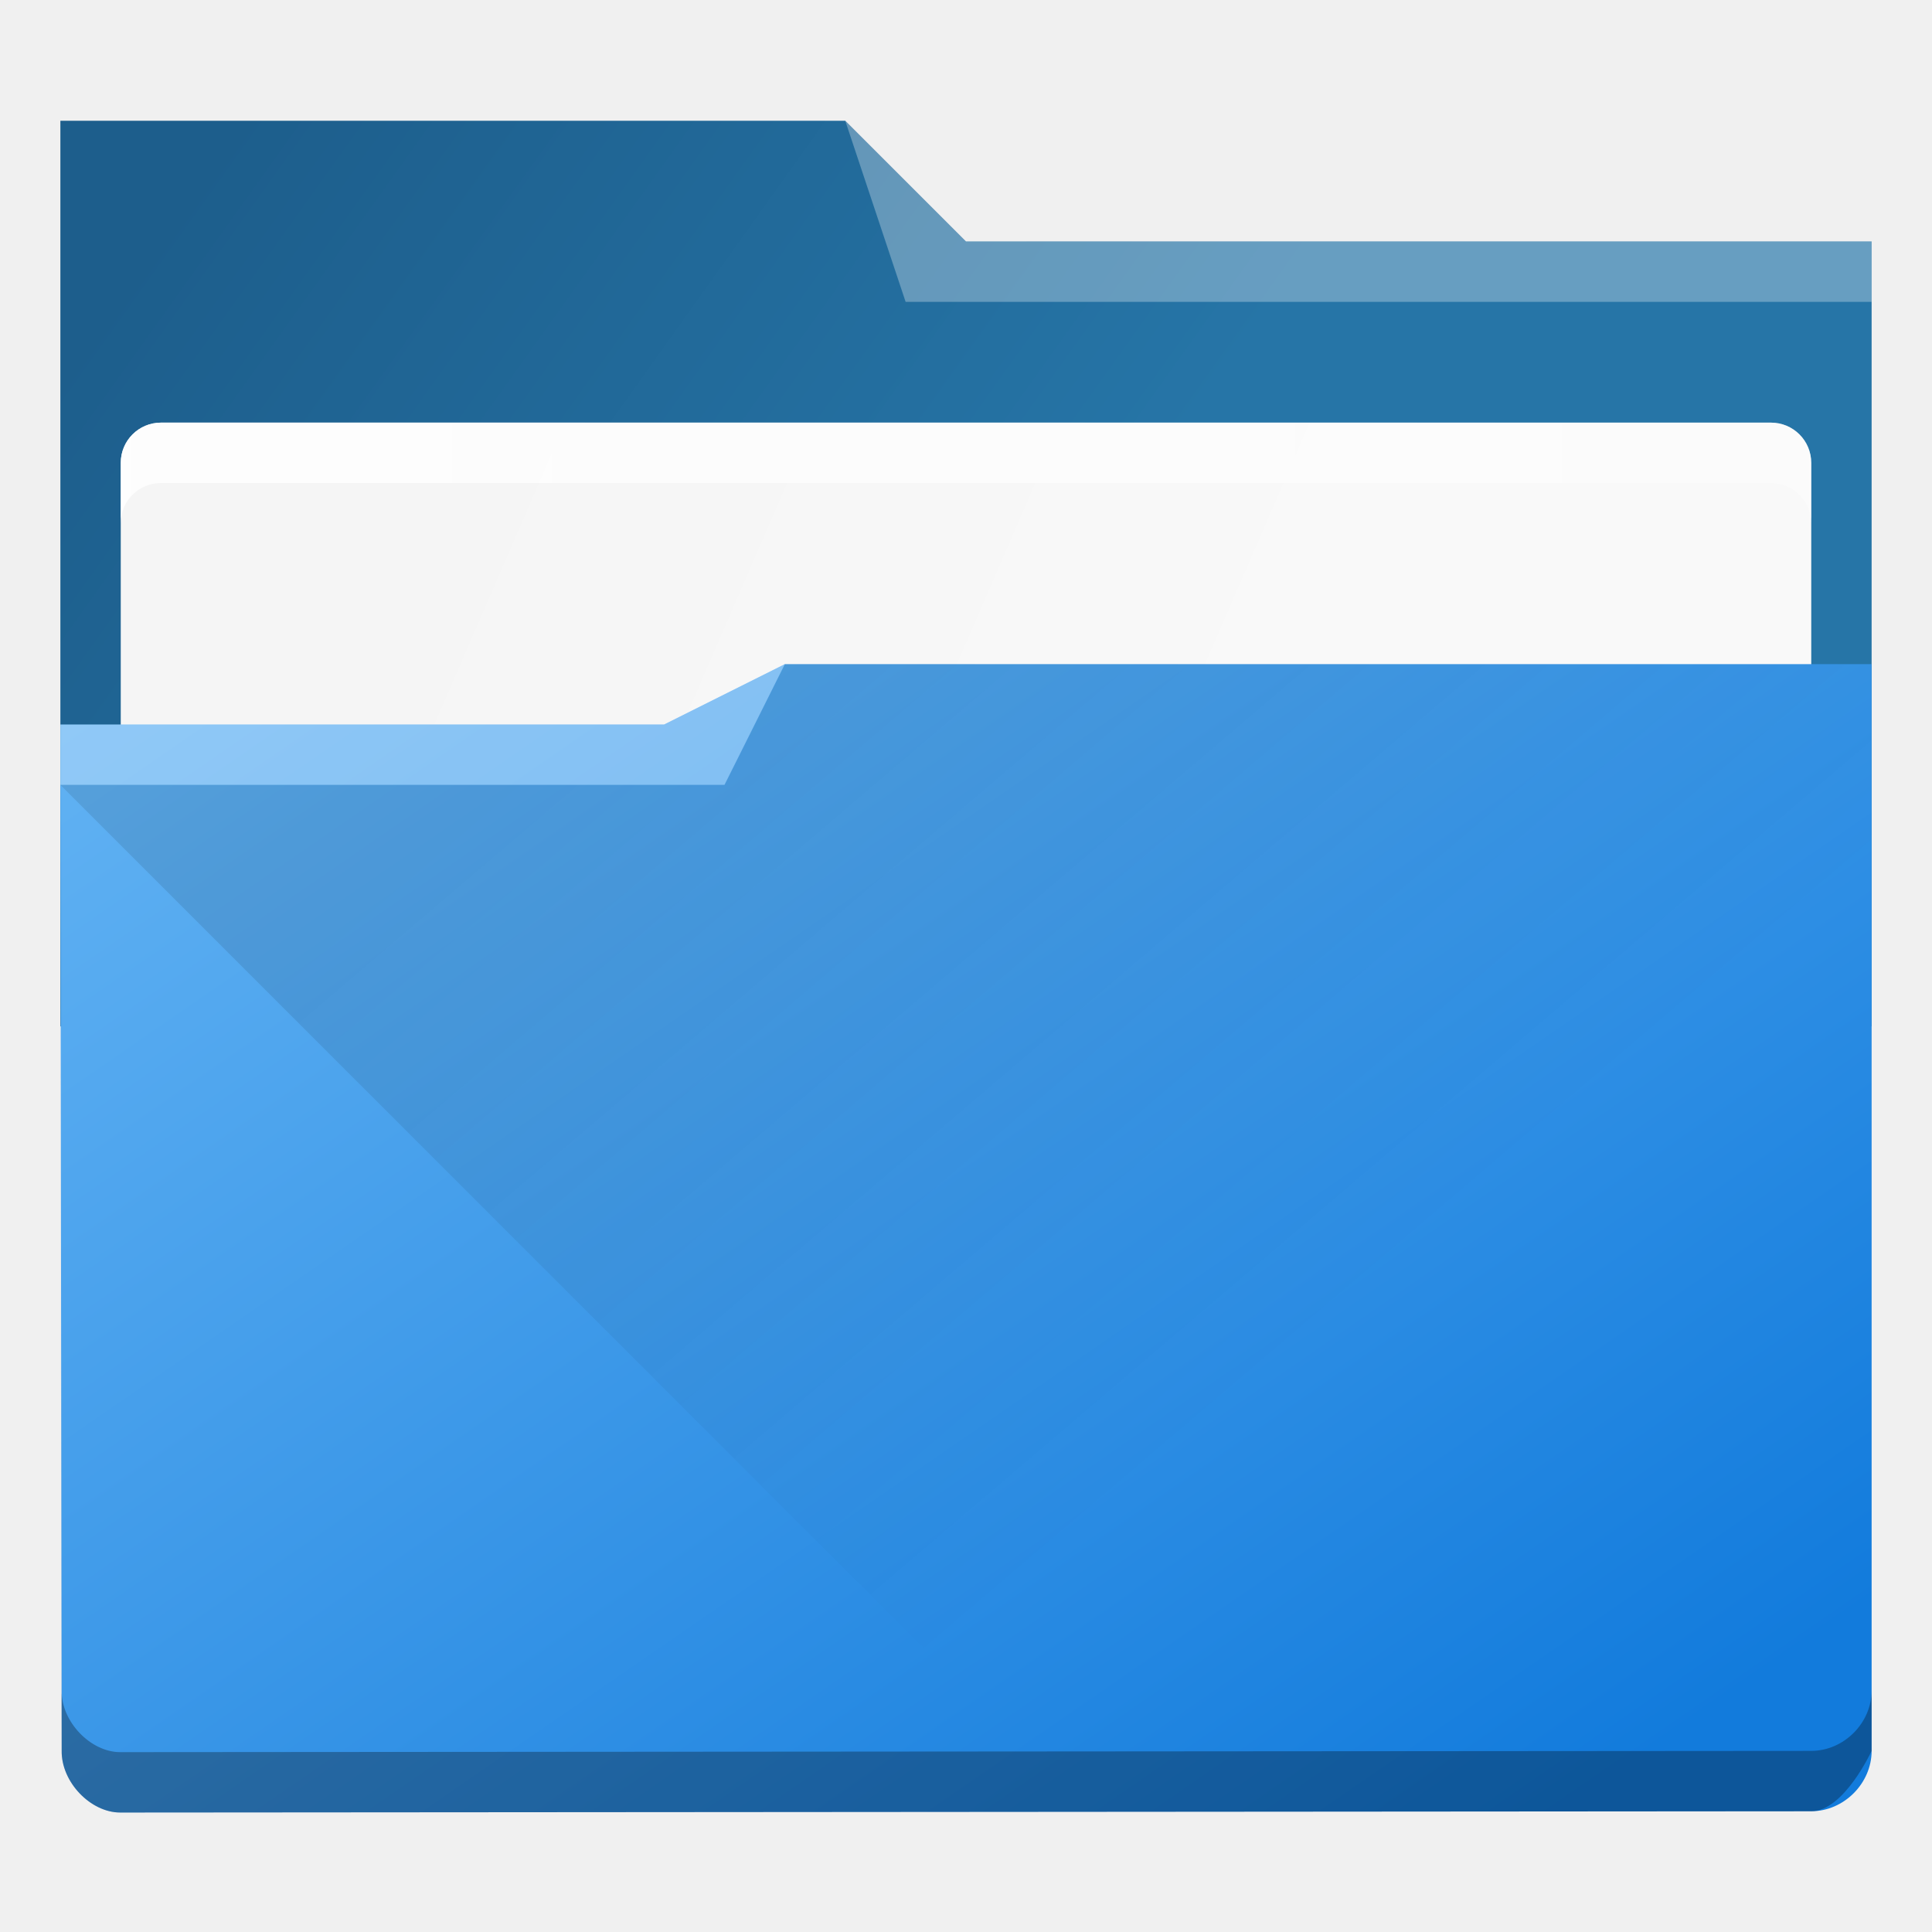
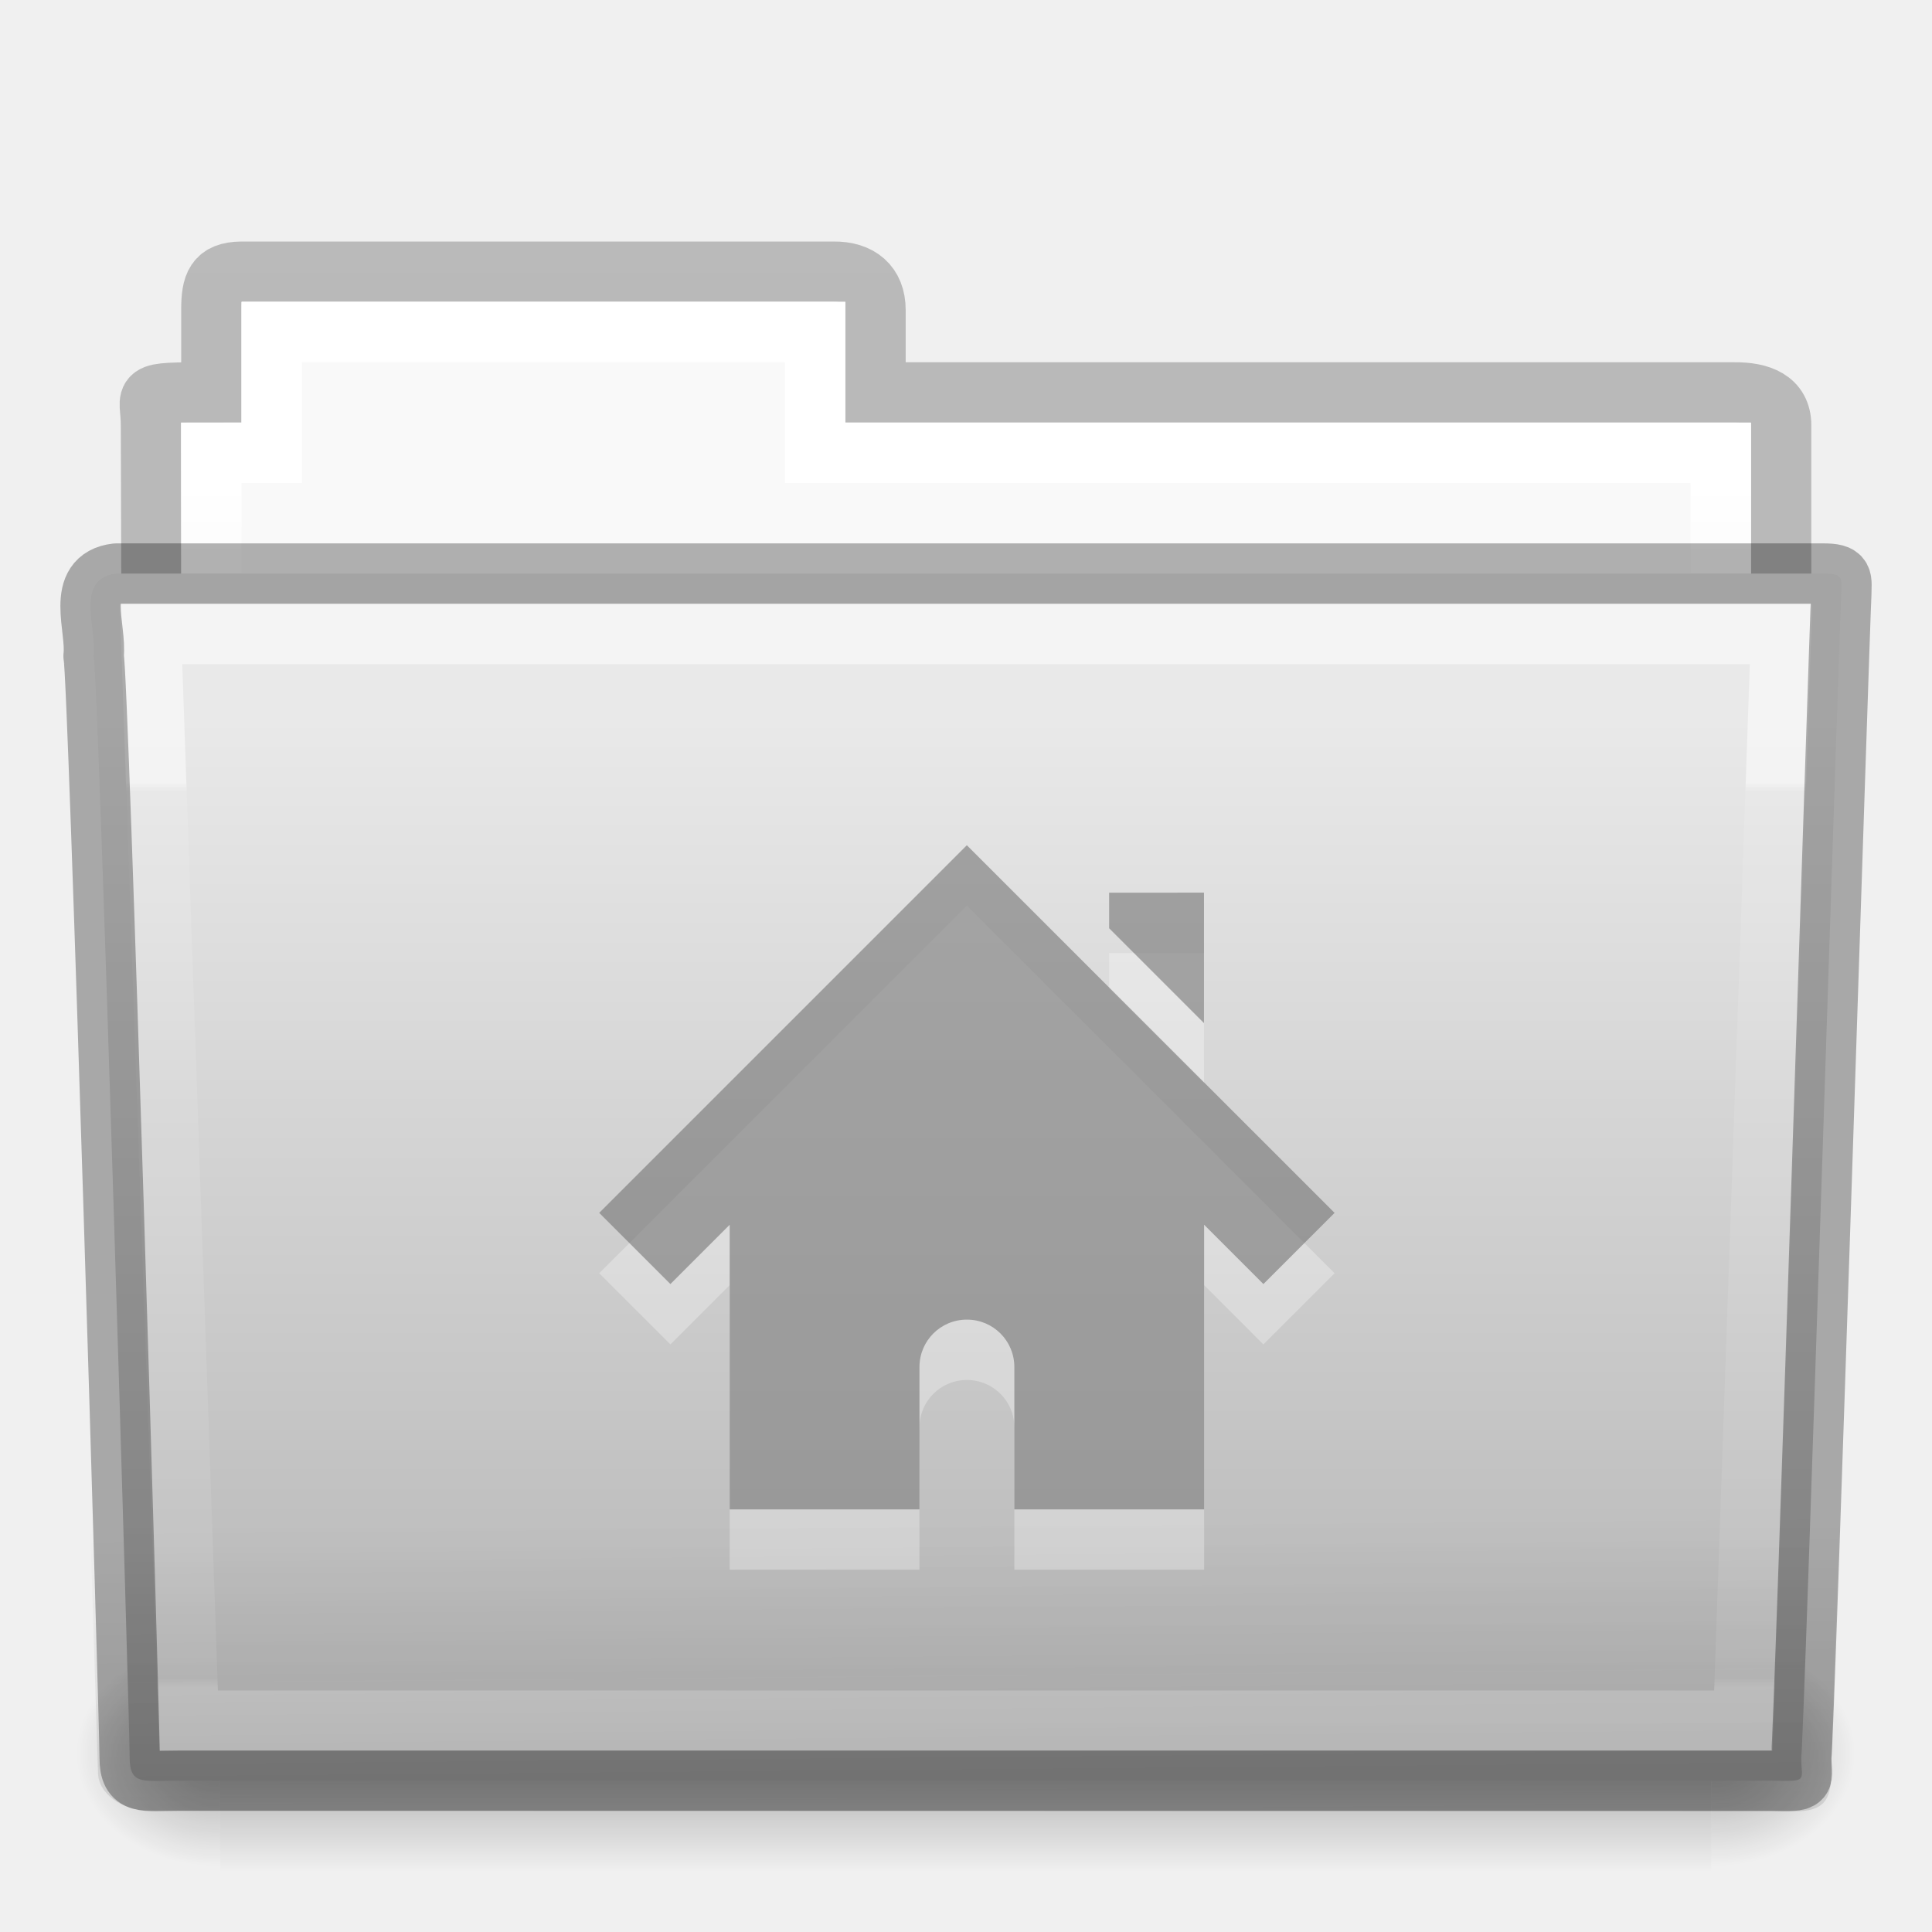
- <svg xmlns="http://www.w3.org/2000/svg" xmlns:xlink="http://www.w3.org/1999/xlink" width="32" height="32" viewBox="0 0 32 32" id="svg6548" version="1.1">
-   <defs id="defs6550">
-     <linearGradient id="linearGradient4274">
-       <stop id="stop4276" offset="0" style="stop-color:#ffffff;stop-opacity:1;" />
-       <stop id="stop4278" offset="1" style="stop-color:#ffffff;stop-opacity:0.488" />
+ <svg xmlns="http://www.w3.org/2000/svg" xmlns:xlink="http://www.w3.org/1999/xlink" version="1.1" width="32" height="32" id="svg16113">
+   <defs id="defs16115">
+     <linearGradient id="linearGradient3454-2-5-0-3-4">
+       <stop id="stop3456-4-9-38-1-8" style="stop-color:#ffffff;stop-opacity:1" offset="0" />
+       <stop id="stop3458-39-80-3-5-5" style="stop-color:#ffffff;stop-opacity:0.235" offset="0.01" />
+       <stop id="stop3460-7-0-2-4-2" style="stop-color:#ffffff;stop-opacity:0.157" offset="0.99" />
+       <stop id="stop3462-0-9-8-7-2" style="stop-color:#ffffff;stop-opacity:0.392" offset="1" />
    </linearGradient>
-     <linearGradient xlink:href="#linearGradient4393" id="linearGradient4399" x1="430.51" y1="501.608" x2="452.873" y2="527.82" gradientUnits="userSpaceOnUse" gradientTransform="matrix(0.4614978,0,0,0.4614978,-186.7954,798.6311)" />
-     <linearGradient id="linearGradient4393">
-       <stop style="stop-color:#000000;stop-opacity:1;" offset="0" id="stop4395" />
-       <stop style="stop-color:#000000;stop-opacity:0;" offset="1" id="stop4397" />
+     <linearGradient id="linearGradient6129-963-697-142-998-580-273-5">
+       <stop id="stop2661-1" style="stop-color:#0a0a0a;stop-opacity:0.498" offset="0" />
+       <stop id="stop2663-85" style="stop-color:#0a0a0a;stop-opacity:0" offset="1" />
    </linearGradient>
-     <linearGradient xlink:href="#linearGradient4172-5" id="linearGradient4178" y1="548.886" y2="495.308" x2="397.228" gradientUnits="userSpaceOnUse" gradientTransform="matrix(0.4614978,0,0,0.4613476,-176.1809,798.4051)" x1="434.162" />
-     <linearGradient id="linearGradient4172-5">
-       <stop style="stop-color:#127bdc;stop-opacity:1" id="stop4174-6" />
-       <stop offset="1" style="stop-color:#64b4f4;stop-opacity:1" id="stop4176-6" />
+     <linearGradient id="linearGradient4632-0-6-4-3-4">
+       <stop id="stop4634-4-4-7-7-4" style="stop-color:#e9e9e9;stop-opacity:1" offset="0" />
+       <stop id="stop4636-3-1-5-1-3" style="stop-color:#b4b4b4;stop-opacity:1" offset="1" />
    </linearGradient>
-     <linearGradient xlink:href="#linearGradient4227" id="linearGradient4225" gradientUnits="userSpaceOnUse" x1="396.571" y1="498.798" x2="426.571" y2="511.798" gradientTransform="matrix(0.4614978,0,0,0.4614978,-176.1809,798.2466)" />
-     <linearGradient id="linearGradient4227">
-       <stop id="stop4229" offset="0" style="stop-color:#f5f5f5;stop-opacity:1" />
-       <stop id="stop4231" offset="1" style="stop-color:#f9f9f9;stop-opacity:1" />
+     <linearGradient x1="302.857" y1="366.648" x2="302.857" y2="609.505" id="linearGradient14886" xlink:href="#linearGradient5048-585-0" gradientUnits="userSpaceOnUse" gradientTransform="matrix(0.05114282,0,0,0.01591575,-2.489957,22.29927)" />
+     <linearGradient id="linearGradient5048-585-0">
+       <stop id="stop2667-18" style="stop-color:#000000;stop-opacity:0" offset="0" />
+       <stop id="stop2669-9" style="stop-color:#000000;stop-opacity:1" offset="0.5" />
+       <stop id="stop2671-33" style="stop-color:#000000;stop-opacity:0" offset="1" />
    </linearGradient>
-     <linearGradient gradientTransform="matrix(0.4614978,0,0,0.4614978,-176.1809,798.3237)" xlink:href="#linearGradient4291" id="linearGradient4297" x1="388.571" y1="487.798" x2="416.571" y2="507.798" gradientUnits="userSpaceOnUse" />
-     <linearGradient id="linearGradient4291">
-       <stop style="stop-color:#1d5e8c;stop-opacity:1" offset="0" id="stop4293" />
-       <stop style="stop-color:#2675a7;stop-opacity:1" offset="1" id="stop4295" />
+     <radialGradient cx="605.714" cy="486.648" r="117.143" fx="605.714" fy="486.648" id="radialGradient14888" xlink:href="#linearGradient5060-179-67" gradientUnits="userSpaceOnUse" gradientTransform="matrix(0.01983573,0,0,0.01591575,16.38765,22.29927)" />
+     <linearGradient id="linearGradient5060-179-67">
+       <stop id="stop2675-81" style="stop-color:#000000;stop-opacity:1" offset="0" />
+       <stop id="stop2677-2" style="stop-color:#000000;stop-opacity:0" offset="1" />
    </linearGradient>
-     <linearGradient xlink:href="#linearGradient4274" id="linearGradient7243" gradientUnits="userSpaceOnUse" gradientTransform="matrix(0.4614978,0,0,0.4614978,-178.1809,3145.014)" x1="390.571" y1="498.298" x2="442.571" y2="498.298" />
-     <linearGradient xlink:href="#linearGradient4274" id="linearGradient7243-3" gradientUnits="userSpaceOnUse" gradientTransform="matrix(0.4614978,0,0,0.4614978,-180.1809,1102.956)" x1="390.571" y1="498.298" x2="442.571" y2="498.298" />
+     <radialGradient cx="605.714" cy="486.648" r="117.143" fx="605.714" fy="486.648" id="radialGradient14890" xlink:href="#linearGradient5060-820-4" gradientUnits="userSpaceOnUse" gradientTransform="matrix(-0.01983573,0,0,0.01591575,15.60139,22.29927)" />
+     <linearGradient id="linearGradient5060-820-4">
+       <stop id="stop2681-5" style="stop-color:#000000;stop-opacity:1" offset="0" />
+       <stop id="stop2683-00" style="stop-color:#000000;stop-opacity:0" offset="1" />
+     </linearGradient>
+     <linearGradient id="linearGradient4325">
+       <stop id="stop4327" style="stop-color:#ffffff;stop-opacity:1" offset="0" />
+       <stop id="stop4329" style="stop-color:#ffffff;stop-opacity:0.235" offset="0.111" />
+       <stop id="stop4331" style="stop-color:#ffffff;stop-opacity:0.157" offset="0.99" />
+       <stop id="stop4333" style="stop-color:#ffffff;stop-opacity:0.392" offset="1" />
+     </linearGradient>
+     <linearGradient id="linearGradient4646-7-4-3-5">
+       <stop id="stop4648-8-0-3-6" style="stop-color:#f9f9f9;stop-opacity:1" offset="0" />
+       <stop id="stop4650-1-7-3-4" style="stop-color:#d8d8d8;stop-opacity:1" offset="1" />
+     </linearGradient>
+     <linearGradient id="linearGradient3104-8-8-97-4-6-11-5-5-0">
+       <stop id="stop3106-5-4-3-5-0-2-1-0-6" style="stop-color:#000000;stop-opacity:0.322" offset="0" />
+       <stop id="stop3108-4-3-7-8-2-0-7-9-1" style="stop-color:#000000;stop-opacity:0.278" offset="1" />
+     </linearGradient>
+     <linearGradient x1="27.557" y1="7.163" x2="27.557" y2="21.387" id="linearGradient3043" xlink:href="#linearGradient3454-2-5-0-3-4" gradientUnits="userSpaceOnUse" gradientTransform="matrix(0.8918614,0,0,1.053911,3.121269,5.412539)" />
+     <linearGradient x1="22.935" y1="49.629" x2="22.809" y2="36.658" id="linearGradient3046" xlink:href="#linearGradient6129-963-697-142-998-580-273-5" gradientUnits="userSpaceOnUse" gradientTransform="matrix(0.7467531,0,0,0.6554922,-1.921451,1.167619)" />
+     <linearGradient x1="35.793" y1="17.118" x2="35.793" y2="43.761" id="linearGradient3049" xlink:href="#linearGradient4632-0-6-4-3-4" gradientUnits="userSpaceOnUse" gradientTransform="matrix(0.6444443,0,0,0.642857,0.5339594,0.892859)" />
+     <linearGradient x1="21.37" y1="4.732" x2="21.37" y2="34.143" id="linearGradient3056" xlink:href="#linearGradient4325" gradientUnits="userSpaceOnUse" gradientTransform="matrix(0.5438356,0,0,0.6146641,3.269319,5.091139)" />
+     <linearGradient x1="62.989" y1="13" x2="62.989" y2="16" id="linearGradient3059" xlink:href="#linearGradient4646-7-4-3-5" gradientUnits="userSpaceOnUse" gradientTransform="matrix(0.6190476,0,0,0.6190476,-30.39137,1.428569)" />
+     <linearGradient x1="-51.786" y1="53.514" x2="-51.786" y2="3.634" id="linearGradient3062" xlink:href="#linearGradient3104-8-8-97-4-6-11-5-5-0" gradientUnits="userSpaceOnUse" gradientTransform="matrix(0.5070338,0,0,0.5030026,68.02966,1.329769)" />
  </defs>
-   <g id="layer1" transform="translate(0,-1020.362)">
-     <path style="fill:url(#linearGradient4297);fill-opacity:1" id="rect4180" d="m 1,1037.362 30,0 0,-13 -15,-10e-5 L 14,1022.362 l -13,0 z" />
-     <rect ry="0.667" rx="0.667" y="1027.362" x="2" height="8" width="28" id="rect4223" style="color:#000000;clip-rule:nonzero;display:inline;overflow:visible;visibility:visible;opacity:1;isolation:auto;mix-blend-mode:normal;color-interpolation:sRGB;color-interpolation-filters:linearRGB;solid-color:#000000;solid-opacity:1;fill:url(#linearGradient4225);fill-opacity:1;fill-rule:nonzero;stroke:none;stroke-width:1;stroke-linecap:butt;stroke-linejoin:miter;stroke-miterlimit:4;stroke-dasharray:none;stroke-dashoffset:0;stroke-opacity:1;marker:none;color-rendering:auto;image-rendering:auto;shape-rendering:auto;text-rendering:auto;enable-background:accumulate" />
-     <path style="fill:url(#linearGradient4178)" d="m 13,1031.362 -2,1 -10,0 0,1 0.022,15.992 c -0.011,0.527 0.482,1.029 0.968,1.029 L 30,1050.362 c 0.541,-2e-4 1,-0.463 1,-1 l 0,-18 z" id="rect4113" />
-     <path style="opacity:0.3;fill:#ffffff;fill-opacity:1;fill-rule:evenodd" id="path4224" d="m 1,1032.362 0,1 11,0 1,-2 -2,1 z" />
-     <path style="opacity:0.3;fill:#ffffff;fill-opacity:1;fill-rule:evenodd" id="path4196" d="M 14,1022.362 15,1025.362 l 2,0 14,0 0,-1 -14,0 -1,-10e-5 z" />
-     <path style="opacity:0.099;fill:url(#linearGradient4399);fill-opacity:1;fill-rule:evenodd;stroke:none;stroke-width:1px;stroke-linecap:butt;stroke-linejoin:miter;stroke-opacity:1" d="m 1,1033.362 11,0 1,-2 18,0 0,18 -14,0 z" id="path4383" />
-     <path style="color:#000000;clip-rule:nonzero;display:inline;overflow:visible;visibility:visible;opacity:0.85;isolation:auto;mix-blend-mode:normal;color-interpolation:sRGB;color-interpolation-filters:linearRGB;solid-color:#000000;solid-opacity:1;fill:url(#linearGradient7243);fill-opacity:1;fill-rule:nonzero;stroke:none;stroke-width:1;stroke-linecap:butt;stroke-linejoin:miter;stroke-miterlimit:4;stroke-dasharray:none;stroke-dashoffset:0;stroke-opacity:1;marker:none;color-rendering:auto;image-rendering:auto;shape-rendering:auto;text-rendering:auto;enable-background:accumulate" d="M 2.666,1027.362 C 2.297,1027.362 2,1027.659 2,1028.028 l 0,1 c 0,-0.369 0.297,-0.666 0.666,-0.666 l 26.668,0 c 0.369,0 0.666,0.297 0.666,0.666 l 0,-1 c 0,-0.369 -0.297,-0.666 -0.666,-0.666 z" id="rect7300" />
-     <path style="color:#000000;clip-rule:nonzero;display:inline;overflow:visible;visibility:visible;opacity:0.3;isolation:auto;mix-blend-mode:normal;color-interpolation:sRGB;color-interpolation-filters:linearRGB;solid-color:#000000;solid-opacity:1;fill:#000000;fill-opacity:1;fill-rule:nonzero;stroke:none;stroke-width:1;stroke-linecap:butt;stroke-linejoin:miter;stroke-miterlimit:4;stroke-dasharray:none;stroke-dashoffset:0;stroke-opacity:1;marker:none;color-rendering:auto;image-rendering:auto;shape-rendering:auto;text-rendering:auto;enable-background:accumulate" d="m 1.021,28.992 c -0.011,0.527 0.482,1.03 0.969,1.029 L 30,30 c 0.541,-2e-4 1,-1 1,-1 l 0,-1 c 0,0.537 -0.459,1 -1,1 l -28.01,0.021 c -0.486,5e-4 -0.98,-0.502 -0.969,-1.029 -0.03,-16.582 -0.027,-14.335 0,1 z" id="path7318" transform="translate(0,1020.362)" />
+   <path d="m 4.001,4.5 c -0.433,0.005 -0.5,0.217 -0.5,0.635 l 0,1.365 c -1.246,0 -1,-0.002 -1,0.544 0.022,6.533 0,6.901 0,7.456 0.901,0 27,-2.349 27,-3.36 l 0,-4.096 c 0,-0.418 -0.348,-0.549 -0.781,-0.544 l -14.219,0 0,-1.365 c 0,-0.418 -0.264,-0.64 -0.698,-0.635 z" id="use7669" style="color:#000000;display:inline;overflow:visible;visibility:visible;opacity:0.8;fill:none;stroke:url(#linearGradient3062);stroke-width:1;stroke-linecap:butt;stroke-linejoin:miter;stroke-miterlimit:4;stroke-dasharray:none;stroke-dashoffset:0;stroke-opacity:1;marker:none;enable-background:accumulate" />
+   <path d="m 4.001,5 0,2 -1,0 0,4 26,0 0,-4 -15,0 0,-2 z" id="use7671" style="color:#000000;display:inline;overflow:visible;visibility:visible;fill:url(#linearGradient3059);fill-opacity:1;fill-rule:nonzero;stroke:none;stroke-width:1;marker:none;enable-background:accumulate" />
+   <path d="m 4.501,5.5 0,2 -1,0 0,4 25,0 0,-4 -15,0 0,-2 z" id="use7673" style="color:#000000;display:inline;overflow:visible;visibility:visible;fill:none;stroke:url(#linearGradient3056);stroke-width:1;stroke-linecap:round;stroke-linejoin:miter;stroke-miterlimit:4;stroke-dasharray:none;stroke-dashoffset:0;stroke-opacity:1;marker:none;enable-background:accumulate" />
+   <g transform="translate(6.1935663e-4,-1.000001)" id="use7675">
+     <rect width="24.695" height="3.865" x="3.647" y="28.135" id="rect14880" style="opacity:0.3;fill:url(#linearGradient14886);fill-opacity:1;fill-rule:nonzero;stroke:none;stroke-width:1;marker:none;visibility:visible;display:inline;overflow:visible" />
+     <path d="m 28.342,28.135 c 0,0 0,3.865 0,3.865 1.021,0.007 2.469,-0.866 2.469,-1.933 0,-1.067 -1.14,-1.932 -2.469,-1.932 z" id="path14882" style="opacity:0.3;fill:url(#radialGradient14888);fill-opacity:1;fill-rule:nonzero;stroke:none;stroke-width:1;marker:none;visibility:visible;display:inline;overflow:visible" />
+     <path d="m 3.647,28.135 c 0,0 0,3.865 0,3.865 -1.021,0.007 -2.469,-0.866 -2.469,-1.933 0,-1.067 1.14,-1.932 2.469,-1.932 z" id="path14884" style="opacity:0.3;fill:url(#radialGradient14890);fill-opacity:1;fill-rule:nonzero;stroke:none;stroke-width:1;marker:none;visibility:visible;display:inline;overflow:visible" />
  </g>
+   <path d="m 1.927,9.5 c -0.691,0.08 -0.322,0.903 -0.377,1.365 0.08,0.299 0.598,17.718 0.598,18.247 0,0.46 0.227,0.382 0.801,0.382 l 26.397,0 c 0.619,0.014 0.488,0.007 0.488,-0.389 0.045,-0.203 0.64,-18.978 0.663,-19.243 0,-0.279 0.058,-0.362 -0.305,-0.362 z" id="use7677" style="color:#000000;display:inline;overflow:visible;visibility:visible;fill:url(#linearGradient3049);fill-opacity:1;fill-rule:nonzero;stroke:none;stroke-width:1;marker:none;enable-background:accumulate" />
+   <path d="m 1.682,9 28.636,2.7e-4 c 0.414,3.9e-6 0.682,0.292 0.682,0.655 l -0.673,19.712 c 0.01,0.459 -0.136,0.642 -0.617,0.632 l -27.256,-0.011 c -0.414,0 -0.831,-0.271 -0.831,-0.634 L 1.001,9.656 c 0,-0.363 0.268,-0.655 0.682,-0.655 z" id="use7679" style="opacity:0.4;fill:url(#linearGradient3046);fill-opacity:1;stroke:none" />
+   <path d="m 2.501,10.5 0.625,18 25.749,0 0.625,-18 z" id="use7681" style="color:#000000;display:inline;overflow:visible;visibility:visible;opacity:0.5;fill:none;stroke:url(#linearGradient3043);stroke-width:1;stroke-linecap:round;stroke-linejoin:miter;stroke-miterlimit:4;stroke-dasharray:none;stroke-dashoffset:0;stroke-opacity:1;marker:none;enable-background:accumulate" />
+   <path d="m 1.927,9.5 c -0.691,0.08 -0.322,0.903 -0.377,1.365 0.08,0.299 0.598,17.718 0.598,18.247 0,0.46 0.227,0.382 0.801,0.382 l 26.397,0 c 0.619,0.014 0.488,0.007 0.488,-0.389 0.045,-0.203 0.64,-18.978 0.663,-19.243 0,-0.279 0.058,-0.362 -0.305,-0.362 z" id="path3388-5-0" style="color:#000000;display:inline;overflow:visible;visibility:visible;opacity:0.3;fill:none;stroke:#000000;stroke-width:1;stroke-linecap:round;stroke-linejoin:round;stroke-miterlimit:4;stroke-dasharray:none;stroke-dashoffset:0;stroke-opacity:1;marker:none;enable-background:accumulate" />
+   <path d="M 16.014,15 9.925,21.089 l 1.179,1.179 0.982,-0.982 0,4.714 3.143,0 0,-2.357 c 0,-0.435 0.35,-0.786 0.786,-0.786 0.435,0 0.786,0.35 0.786,0.786 l 0,2.357 3.143,0 0,-4.714 0.982,0.982 1.179,-1.179 z m 2.357,0.786 0,0.589 1.571,1.571 0,-2.161 z" id="path2998-4-8-1-6" style="color:#000000;display:inline;overflow:visible;visibility:visible;opacity:0.3;fill:#ffffff;fill-opacity:1;fill-rule:nonzero;stroke:none;stroke-width:1.7;marker:none;enable-background:accumulate" />
+   <path d="M 16.014,14 9.925,20.089 l 1.179,1.179 0.982,-0.982 0,4.714 3.143,0 0,-2.357 c 0,-0.435 0.35,-0.786 0.786,-0.786 0.435,0 0.786,0.35 0.786,0.786 l 0,2.357 3.143,0 0,-4.714 0.982,0.982 1.179,-1.179 z m 2.357,0.786 0,0.589 1.571,1.571 0,-2.161 z" id="path2998-4-8-11" style="color:#000000;display:inline;overflow:visible;visibility:visible;fill:#6c6c6c;fill-opacity:0.553;fill-rule:nonzero;stroke:none;stroke-width:1.7;marker:none;enable-background:accumulate" />
</svg>
